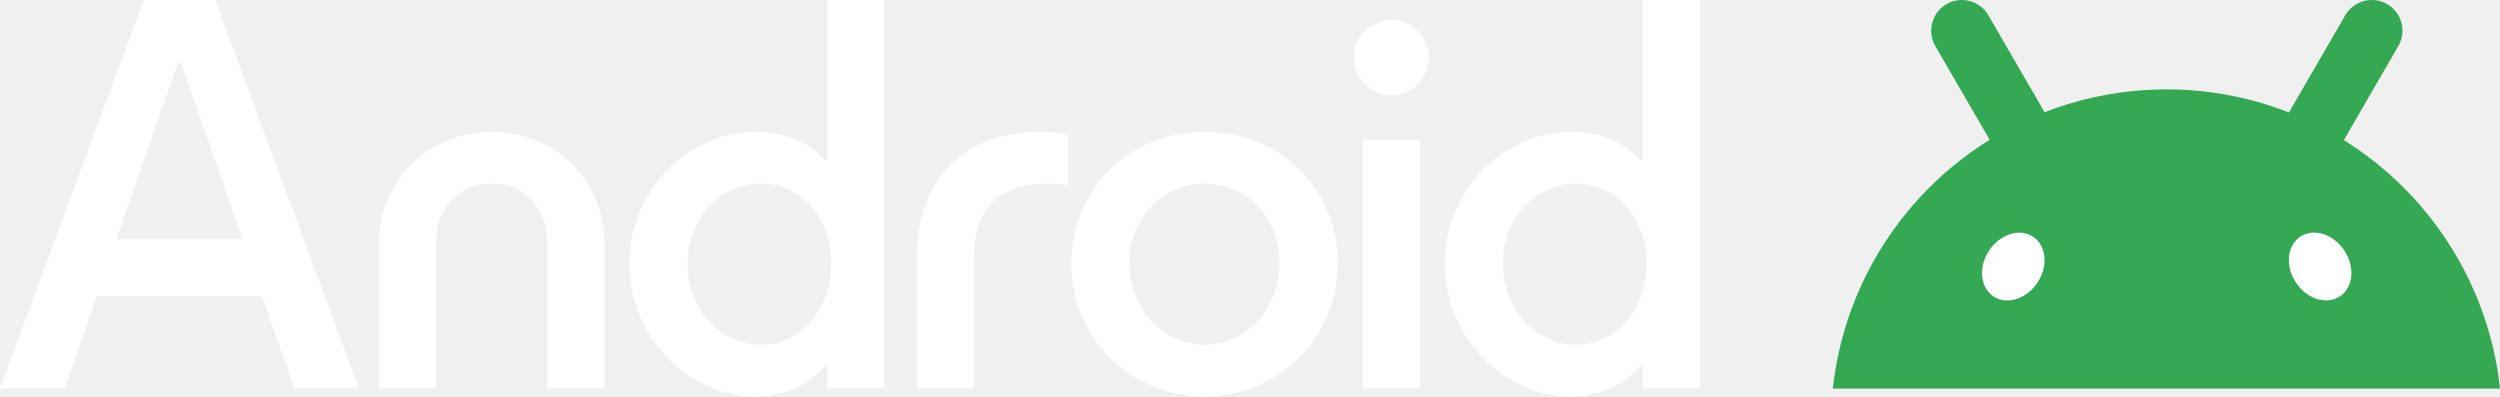
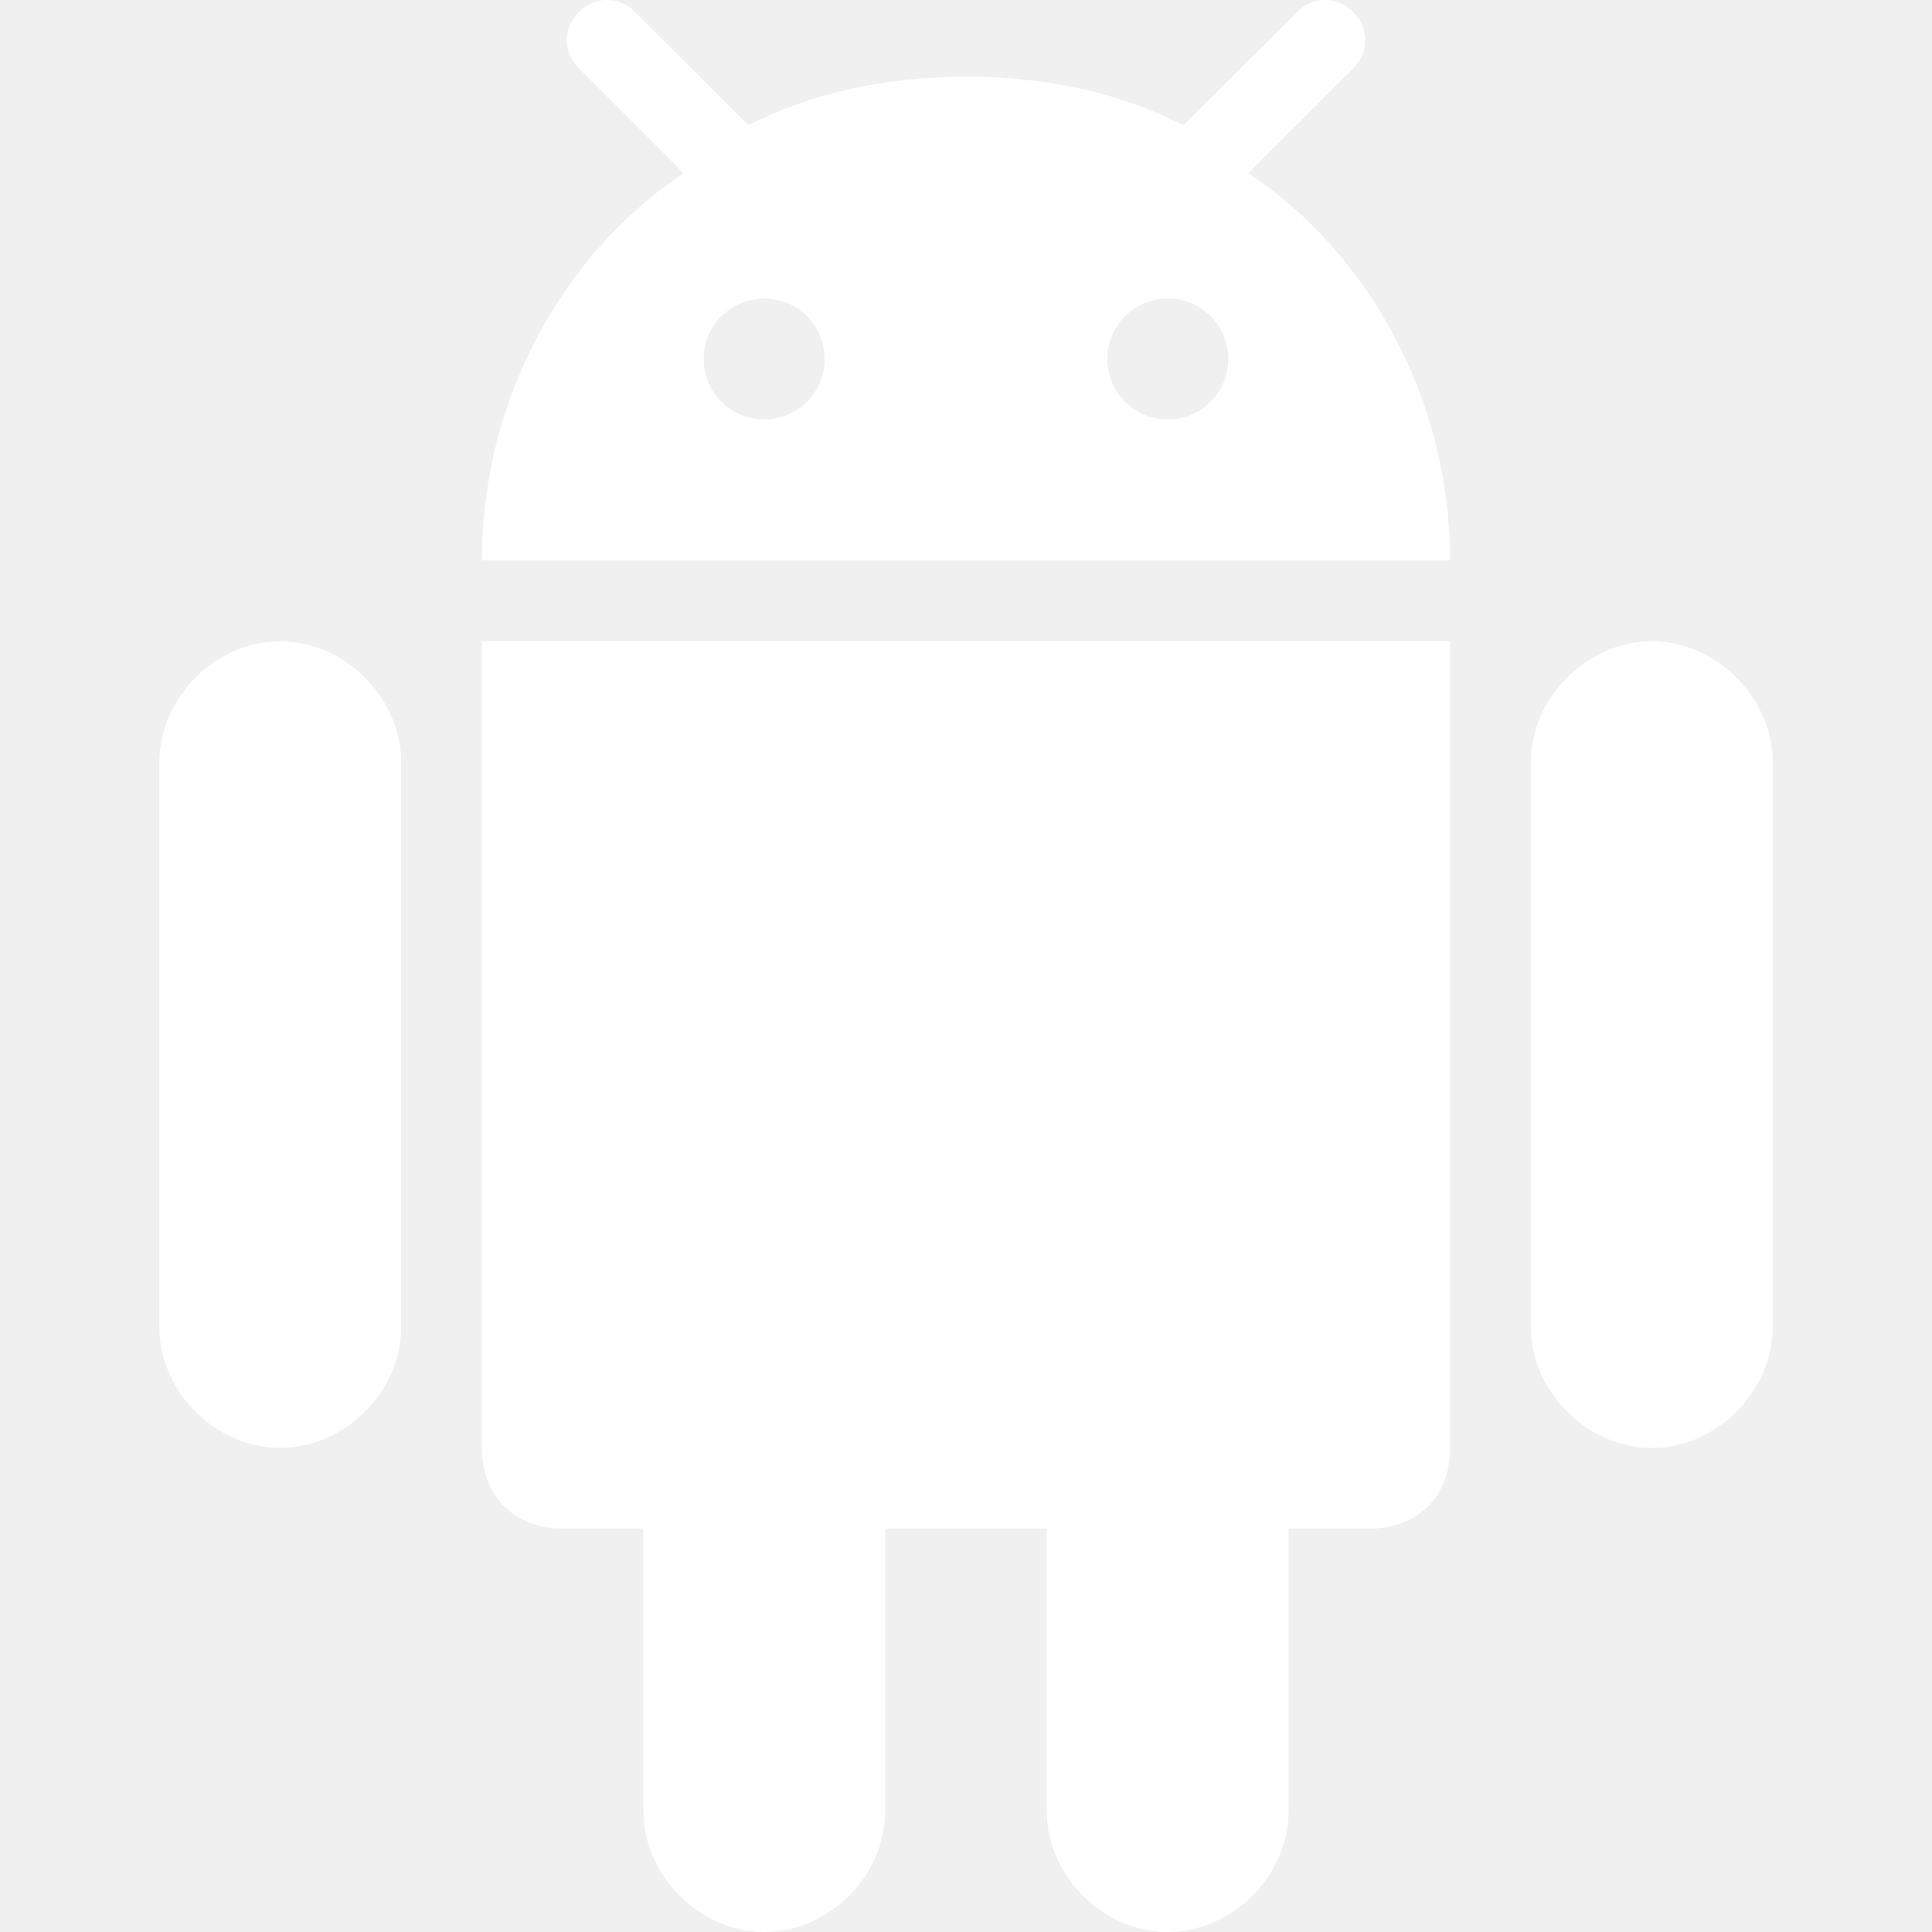
- <svg xmlns="http://www.w3.org/2000/svg" width="1000" height="158.588" fill="none" viewBox="0 0 1000 158.588">
-   <path fill="#34a853" d="M999.254 149.56c-.086-.546-.17-1.086-.261-1.626a132.867 132.867 0 0 0-2.034-9.928 133.566 133.566 0 0 0-11.303-29.985 135.285 135.285 0 0 0-9.738-15.887 134.237 134.237 0 0 0-14.709-17.325 134.646 134.646 0 0 0-23.677-18.77c.052-.084.095-.175.147-.26 2.692-4.651 5.392-9.297 8.084-13.948l7.897-13.623c1.896-3.26 3.787-6.525 5.67-9.785a12.276 12.276 0 0 0 .69-10.93 12.163 12.163 0 0 0-5.027-5.771 12.353 12.353 0 0 0-5.218-1.678 12.471 12.471 0 0 0-2.311.02 12.237 12.237 0 0 0-9.349 6.044c-1.891 3.259-3.782 6.525-5.67 9.784l-7.897 13.624c-2.692 4.651-5.392 9.296-8.084 13.948-.294.507-.591 1.015-.884 1.529-.409-.163-.813-.326-1.222-.482-14.843-5.66-30.948-8.756-47.782-8.756-.46 0-.916 0-1.38.006-14.967.15-29.347 2.752-42.763 7.423-1.55.54-3.085 1.113-4.607 1.711-.274-.474-.555-.95-.825-1.424-2.692-4.652-5.392-9.297-8.084-13.949l-7.897-13.623a4140.11 4140.11 0 0 1-5.67-9.785A12.234 12.234 0 0 0 783.69.05c-1.832.157-3.62.723-5.222 1.68a12.214 12.214 0 0 0-4.25 4.235 12.045 12.045 0 0 0-.773 1.535 12.31 12.31 0 0 0-.38 8.536c.27.82.618 1.62 1.066 2.394 1.895 3.26 3.786 6.525 5.67 9.784 2.636 4.542 5.269 9.083 7.901 13.624 2.692 4.651 5.388 9.296 8.08 13.948.02.039.048.078.068.117a134.67 134.67 0 0 0-15.475 11.21 135.198 135.198 0 0 0-23.142 25.034 133.16 133.16 0 0 0-9.737 15.887 133.682 133.682 0 0 0-11.303 29.985 136.29 136.29 0 0 0-2.034 9.928c-.091.54-.175 1.086-.258 1.626a130.315 130.315 0 0 0-.769 5.875H1000a136.2 136.2 0 0 0-.765-5.875z" />
-   <path fill="#ffffff" d="M935.982 118.54c5.34-3.555 6.117-11.78 1.732-18.37-4.38-6.59-12.262-9.05-17.599-5.495-5.34 3.555-6.117 11.78-1.732 18.369 4.38 6.59 12.262 9.05 17.599 5.495zM814.983 113.067c4.385-6.59 3.608-14.814-1.732-18.369-5.34-3.555-13.219-1.095-17.604 5.495-4.38 6.59-3.603 14.814 1.733 18.369 5.34 3.555 13.222 1.095 17.603-5.495zM601.135 105.462c0-17.908 12.925-32.035 29.232-32.035s28.237 13.729 28.237 32.035c0 18.305-12.128 32.433-28.237 32.433-16.108 0-29.232-14.326-29.232-32.433zm-56.076 49.942h22.868V55.917H545.06Zm-3.58-132.716c0 8.556 6.962 15.52 15.113 15.52s14.915-6.964 14.915-15.52c0-7.959-6.764-14.724-14.915-14.724s-15.113 6.765-15.113 14.724zm-89.682 82.575c0-17.908 13.123-31.836 30.025-31.836 16.905 0 30.028 13.928 30.028 31.836 0 17.907-13.325 32.632-30.028 32.632s-30.025-14.526-30.025-32.632zm-23.269 0c0 29.846 23.467 53.325 53.294 53.325 29.83 0 53.293-23.479 53.293-53.325 0-29.847-23.066-52.53-53.293-52.53-30.223 0-53.294 22.882-53.294 52.53zm-61.841 50.141h22.868v-52.131c0-20.694 10.935-29.846 29.232-29.846 3.378 0 5.967.199 8.35.796V54.126c-2.383-.796-6.562-1.393-11.133-1.393-31.024 0-49.317 19.5-49.317 50.54zm-91.672-49.942c0-17.908 12.926-32.035 29.232-32.035 16.307 0 28.237 13.729 28.237 32.035 0 18.305-12.128 32.433-28.237 32.433-16.108 0-29.232-14.326-29.232-32.433zm-23.266 0c0 28.85 23.067 53.126 50.31 53.126 11.334 0 21.674-4.577 27.84-12.138h.995v8.954h22.868V.005h-22.868v64.07h-.995c-5.967-7.163-16.307-11.342-27.84-11.342-27.442 0-50.31 24.076-50.31 52.729zm-100.222 49.942h22.868v-58.3c0-13.927 9.346-23.677 22.271-23.677 12.926 0 22.272 9.75 22.272 23.678v58.3h22.869v-58.3c0-24.275-19.29-44.372-45.14-44.372-25.852 0-45.14 20.097-45.14 44.372zM46.532 95.712 71.19 25.076h1.193L97.04 95.712ZM0 155.404h25.851l12.925-37.009h66.02l12.925 37.01h25.851L86.104.004H57.469Zm628.179 3.184c11.335 0 21.675-4.577 27.84-12.138h.995v8.954h22.868V.005h-22.868v64.07h-.995c-5.967-7.163-16.307-11.342-27.84-11.342-27.44 0-50.308 24.076-50.308 52.729 0 28.652 23.066 53.126 50.308 53.126z" />
+ <svg xmlns="http://www.w3.org/2000/svg" fill="#ffffff" height="800px" width="800px" version="1.1" id="Layer_1" viewBox="0 0 299.679 299.679" xml:space="preserve">
+   <g id="XMLID_197_">
+     <path id="XMLID_221_" d="M181.122,299.679c10.02,0,18.758-8.738,18.758-18.758v-43.808h12.525c7.516,0,12.525-5.011,12.525-12.525   V99.466H74.749v125.123c0,7.515,5.01,12.525,12.525,12.525H99.8v43.808c0,10.02,8.736,18.758,18.758,18.758   c10.019,0,18.756-8.738,18.756-18.758v-43.808h25.051v43.808C162.364,290.941,171.102,299.679,181.122,299.679z" />
+     <path id="XMLID_222_" d="M256.214,224.589c10.02,0,18.756-8.737,18.756-18.758v-87.615c0-9.967-8.736-18.75-18.756-18.75   c-10.021,0-18.758,8.783-18.758,18.75v87.615C237.456,215.851,246.192,224.589,256.214,224.589z" />
+     <path id="XMLID_223_" d="M43.466,224.589c10.021,0,18.758-8.737,18.758-18.758v-87.615c0-9.967-8.736-18.75-18.758-18.75   c-10.02,0-18.756,8.783-18.756,18.75v87.615C24.71,215.851,33.446,224.589,43.466,224.589z" />
+     <path id="XMLID_224_" d="M209.899,1.89c-2.504-2.52-6.232-2.52-8.736,0l-16.799,16.743l-0.775,0.774   c-9.961-4.988-21.129-7.479-33.566-7.503c-0.061,0-0.121-0.002-0.182-0.002h-0.002c-0.063,0-0.121,0.002-0.184,0.002   c-12.436,0.024-23.604,2.515-33.564,7.503l-0.777-0.774L98.516,1.89c-2.506-2.52-6.232-2.52-8.736,0   c-2.506,2.506-2.506,6.225,0,8.729l16.25,16.253c-5.236,3.496-9.984,7.774-14.113,12.667C82.032,51.256,75.727,66.505,74.86,83.027   c-0.008,0.172-0.025,0.342-0.033,0.514c-0.053,1.125-0.078,2.256-0.078,3.391H224.93c0-1.135-0.027-2.266-0.078-3.391   c-0.008-0.172-0.025-0.342-0.035-0.514c-0.865-16.522-7.172-31.772-17.057-43.487c-4.127-4.893-8.877-9.171-14.113-12.667   l16.252-16.253C212.405,8.115,212.405,4.396,209.899,1.89z M118.534,65.063c-5.182,0-9.383-4.201-9.383-9.383   c0-5.182,4.201-9.383,9.383-9.383c5.182,0,9.383,4.201,9.383,9.383C127.917,60.862,123.716,65.063,118.534,65.063z M181.145,65.063   c-5.182,0-9.383-4.201-9.383-9.383c0-5.182,4.201-9.383,9.383-9.383c5.182,0,9.383,4.201,9.383,9.383   C190.528,60.862,186.327,65.063,181.145,65.063z" />
+   </g>
</svg>
